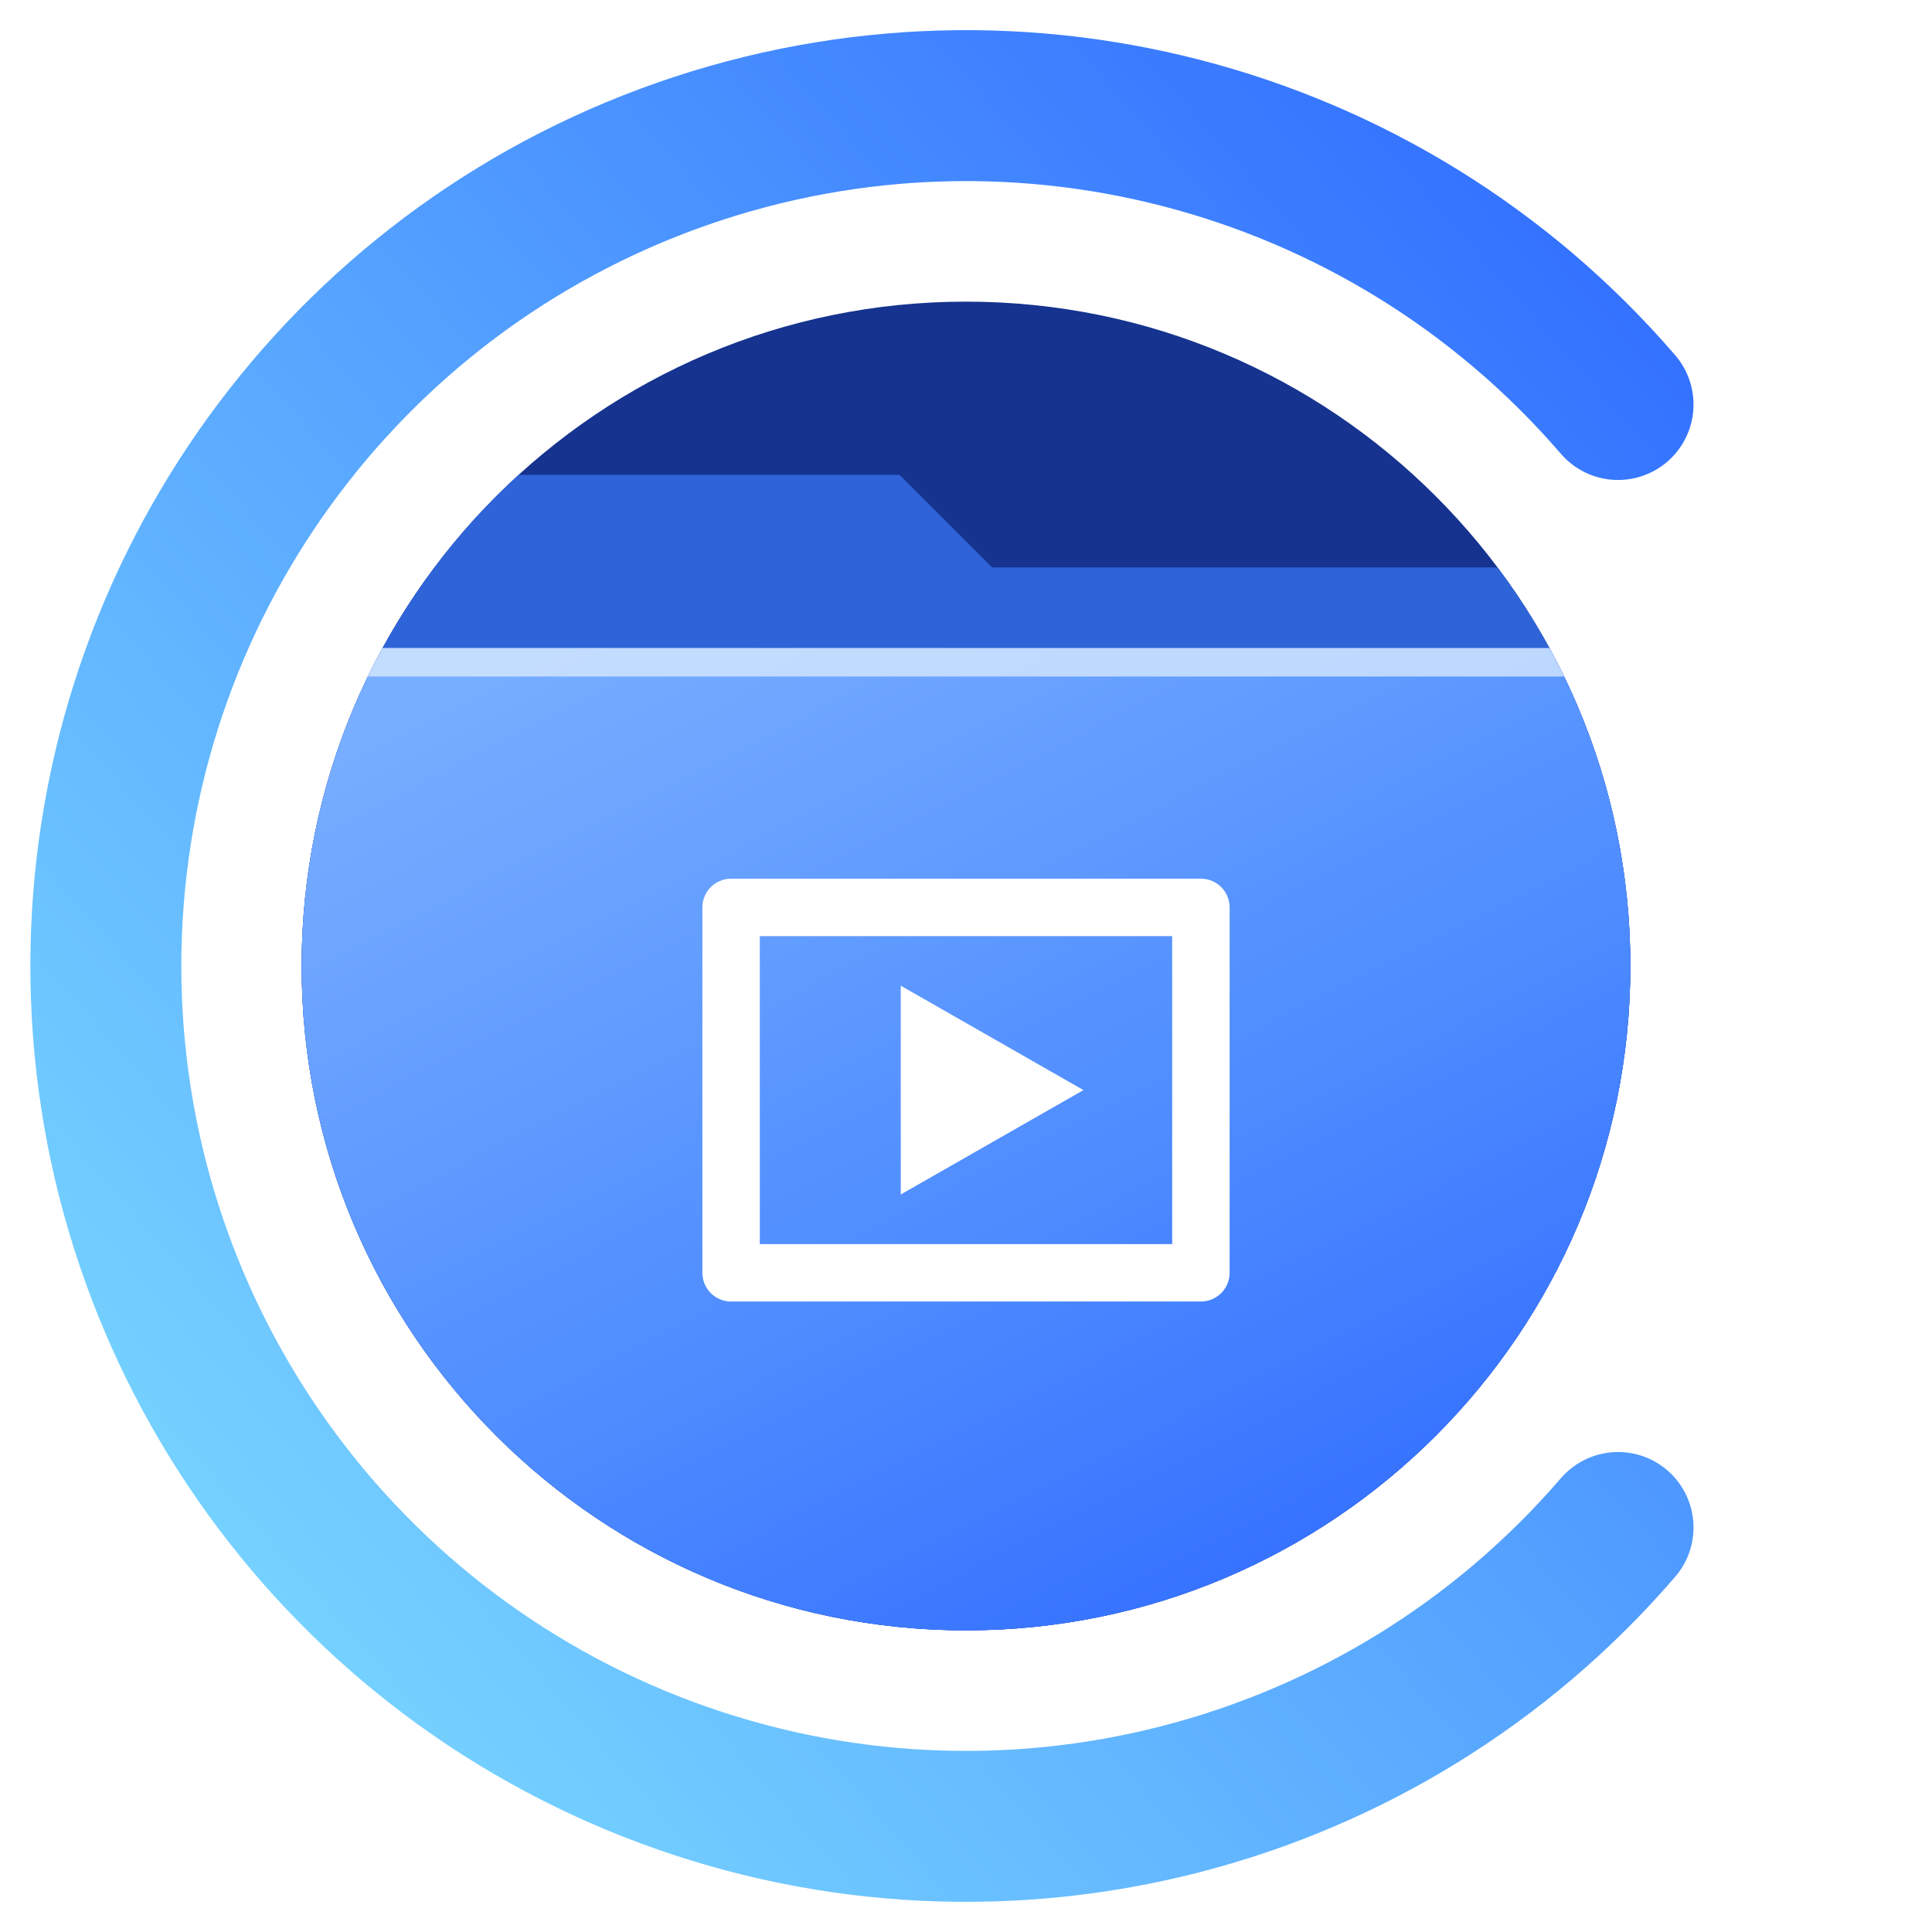
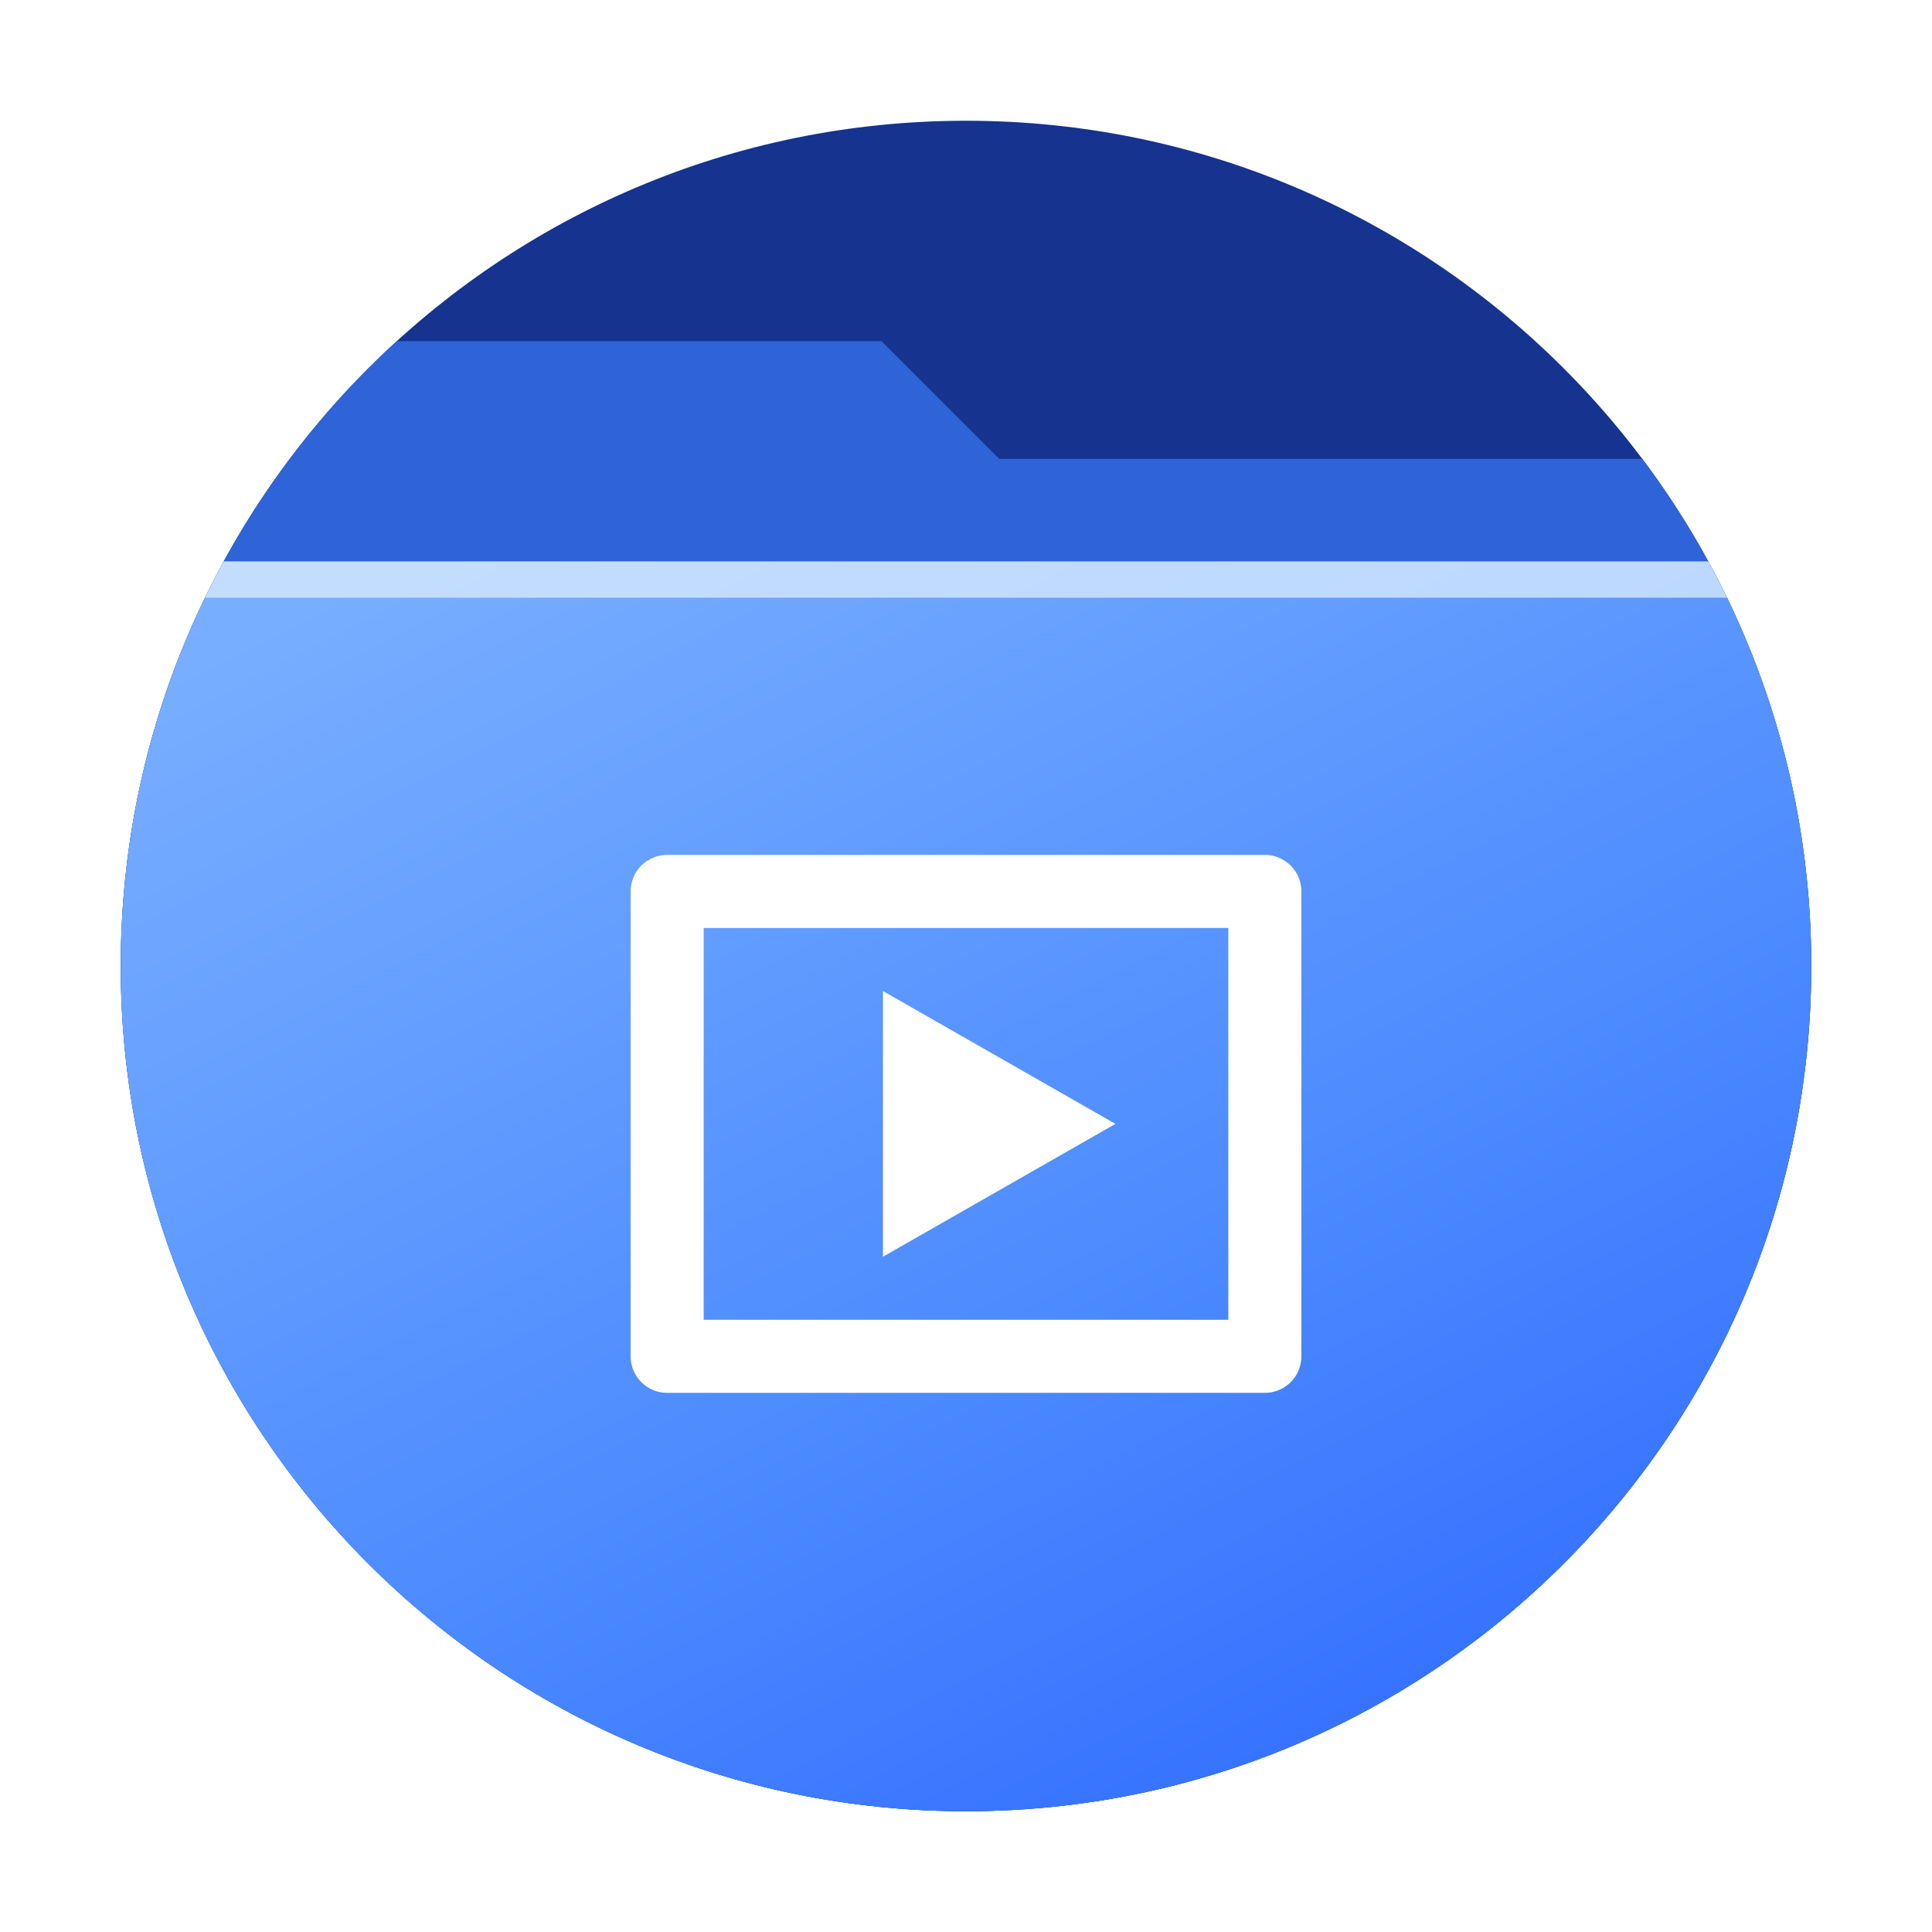
<svg xmlns="http://www.w3.org/2000/svg" width="64" height="64" viewBox="0 0 64 64">
  <defs>
    <clipPath id="disk">
      <circle cx="32" cy="32" r="28" />
    </clipPath>
    <linearGradient id="front" x1=".15" y1="0" x2=".85" y2="1">
      <stop offset="0" stop-color="#78aeff" />
      <stop offset=".55" stop-color="#4f8dff" />
      <stop offset="1" stop-color="#2f6bff" />
    </linearGradient>
-     <linearGradient id="orbit" x1="0" y1="1" x2="1" y2="0">
-       <stop offset="0" stop-color="#7fe0ff" />
-       <stop offset="1" stop-color="#2f6bff" />
-     </linearGradient>
  </defs>
-   <path d="M53.6 13.4A28.5 28.5 0 1 0 53.6 50.6" fill="none" stroke="url(#orbit)" stroke-width="5" stroke-linecap="round" />
-   <g transform="translate(32 32) scale(.786) translate(-32 -32)">
-     <g clip-path="url(#disk)">
-       <rect x="4" y="4" width="56" height="56" fill="#15338f" />
-       <path d="M4 11.3H29.2L33.1 15.2H60V60H4z" fill="#2f63d8" />
-       <path d="M4 18.6H60V60H4z" fill="url(#front)" />
-       <path d="M4 19.2H60" stroke="#d6e8ff" stroke-width="1.2" opacity=".8" />
-     </g>
-     <g color="#ffffff" transform="translate(32 37.23) scale(1.1)">
-       <path d="M-9 -7h18v14h-18z" fill="none" stroke="currentColor" stroke-width="2.2" stroke-linecap="round" stroke-linejoin="round" />
-       <path d="M-2.5 -4v8l7 -4z" fill="currentColor" />
-     </g>
+   <g clip-path="url(#disk)">
+     <rect x="4" y="4" width="56" height="56" fill="#15338f" />
+     <path d="M4 11.3H29.2L33.1 15.2H60V60H4z" fill="#2f63d8" />
+     <path d="M4 18.6H60V60H4z" fill="url(#front)" />
+     <path d="M4 19.2H60" stroke="#d6e8ff" stroke-width="1.2" opacity=".8" />
+   </g>
+   <g color="#ffffff" transform="translate(32 37.23) scale(1.1)">
+     <path d="M-9 -7h18v14h-18z" fill="none" stroke="currentColor" stroke-width="2.2" stroke-linecap="round" stroke-linejoin="round" />
+     <path d="M-2.5 -4v8l7 -4z" fill="currentColor" />
  </g>
</svg>
